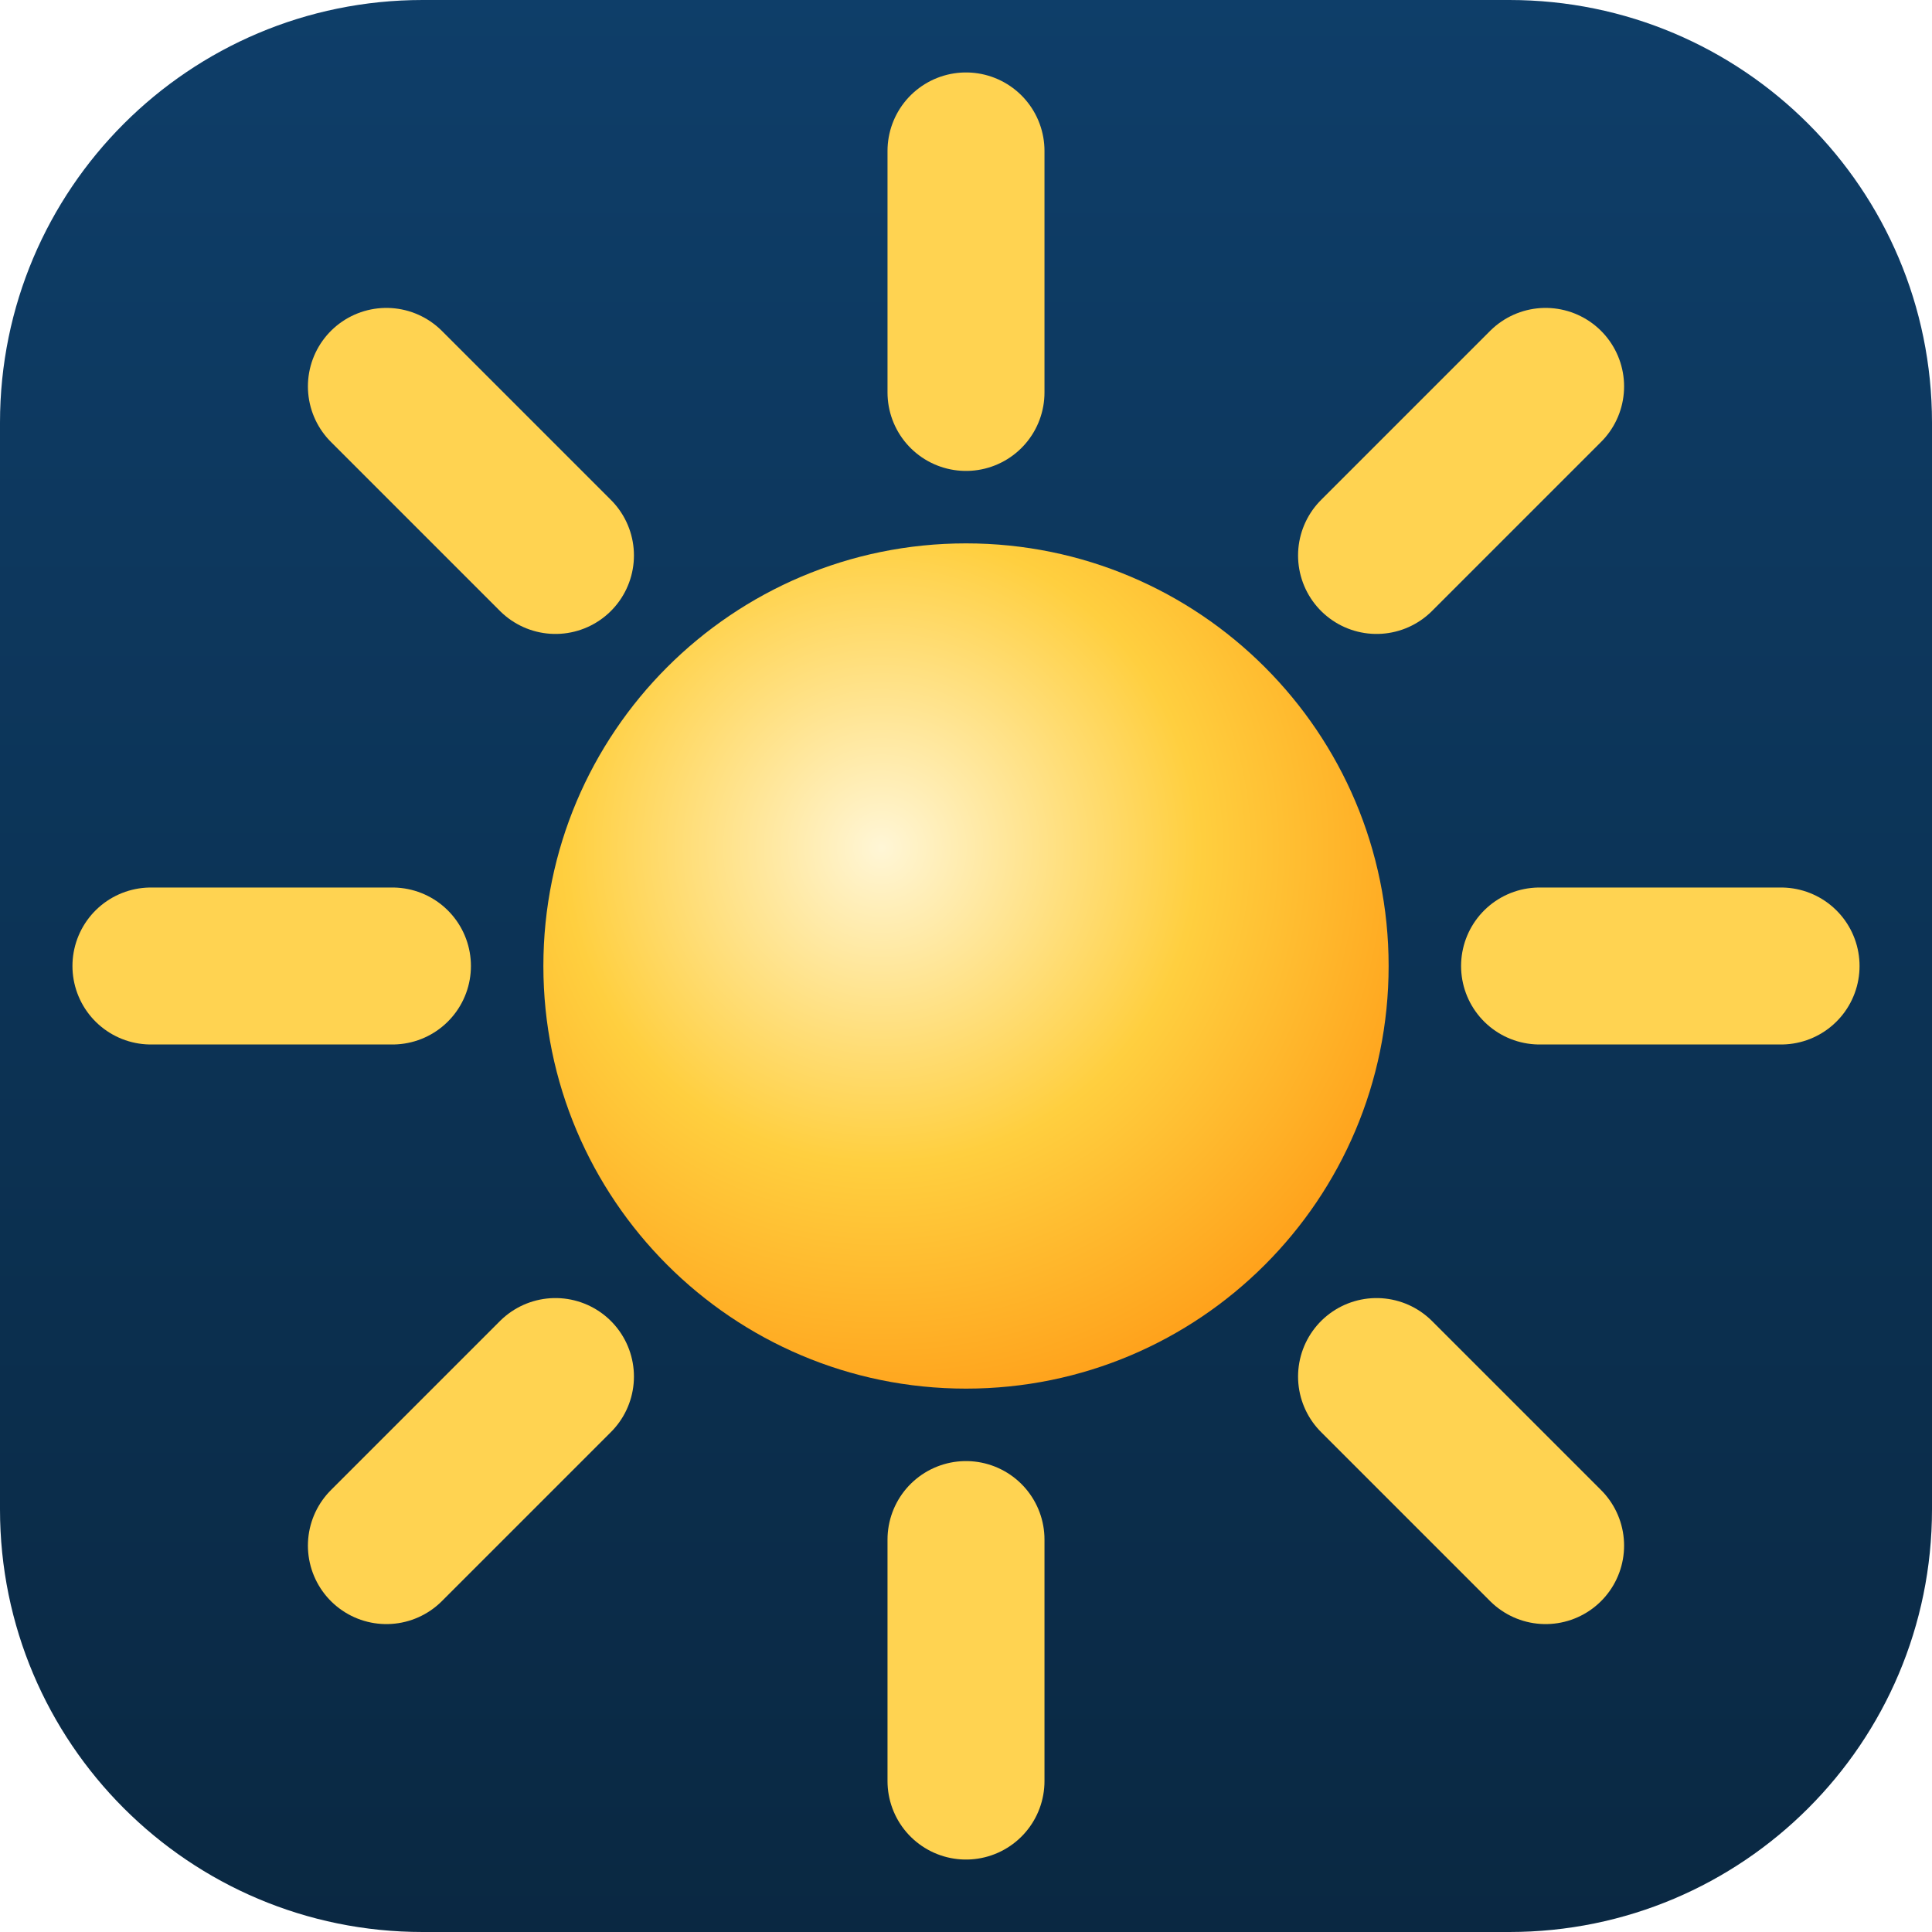
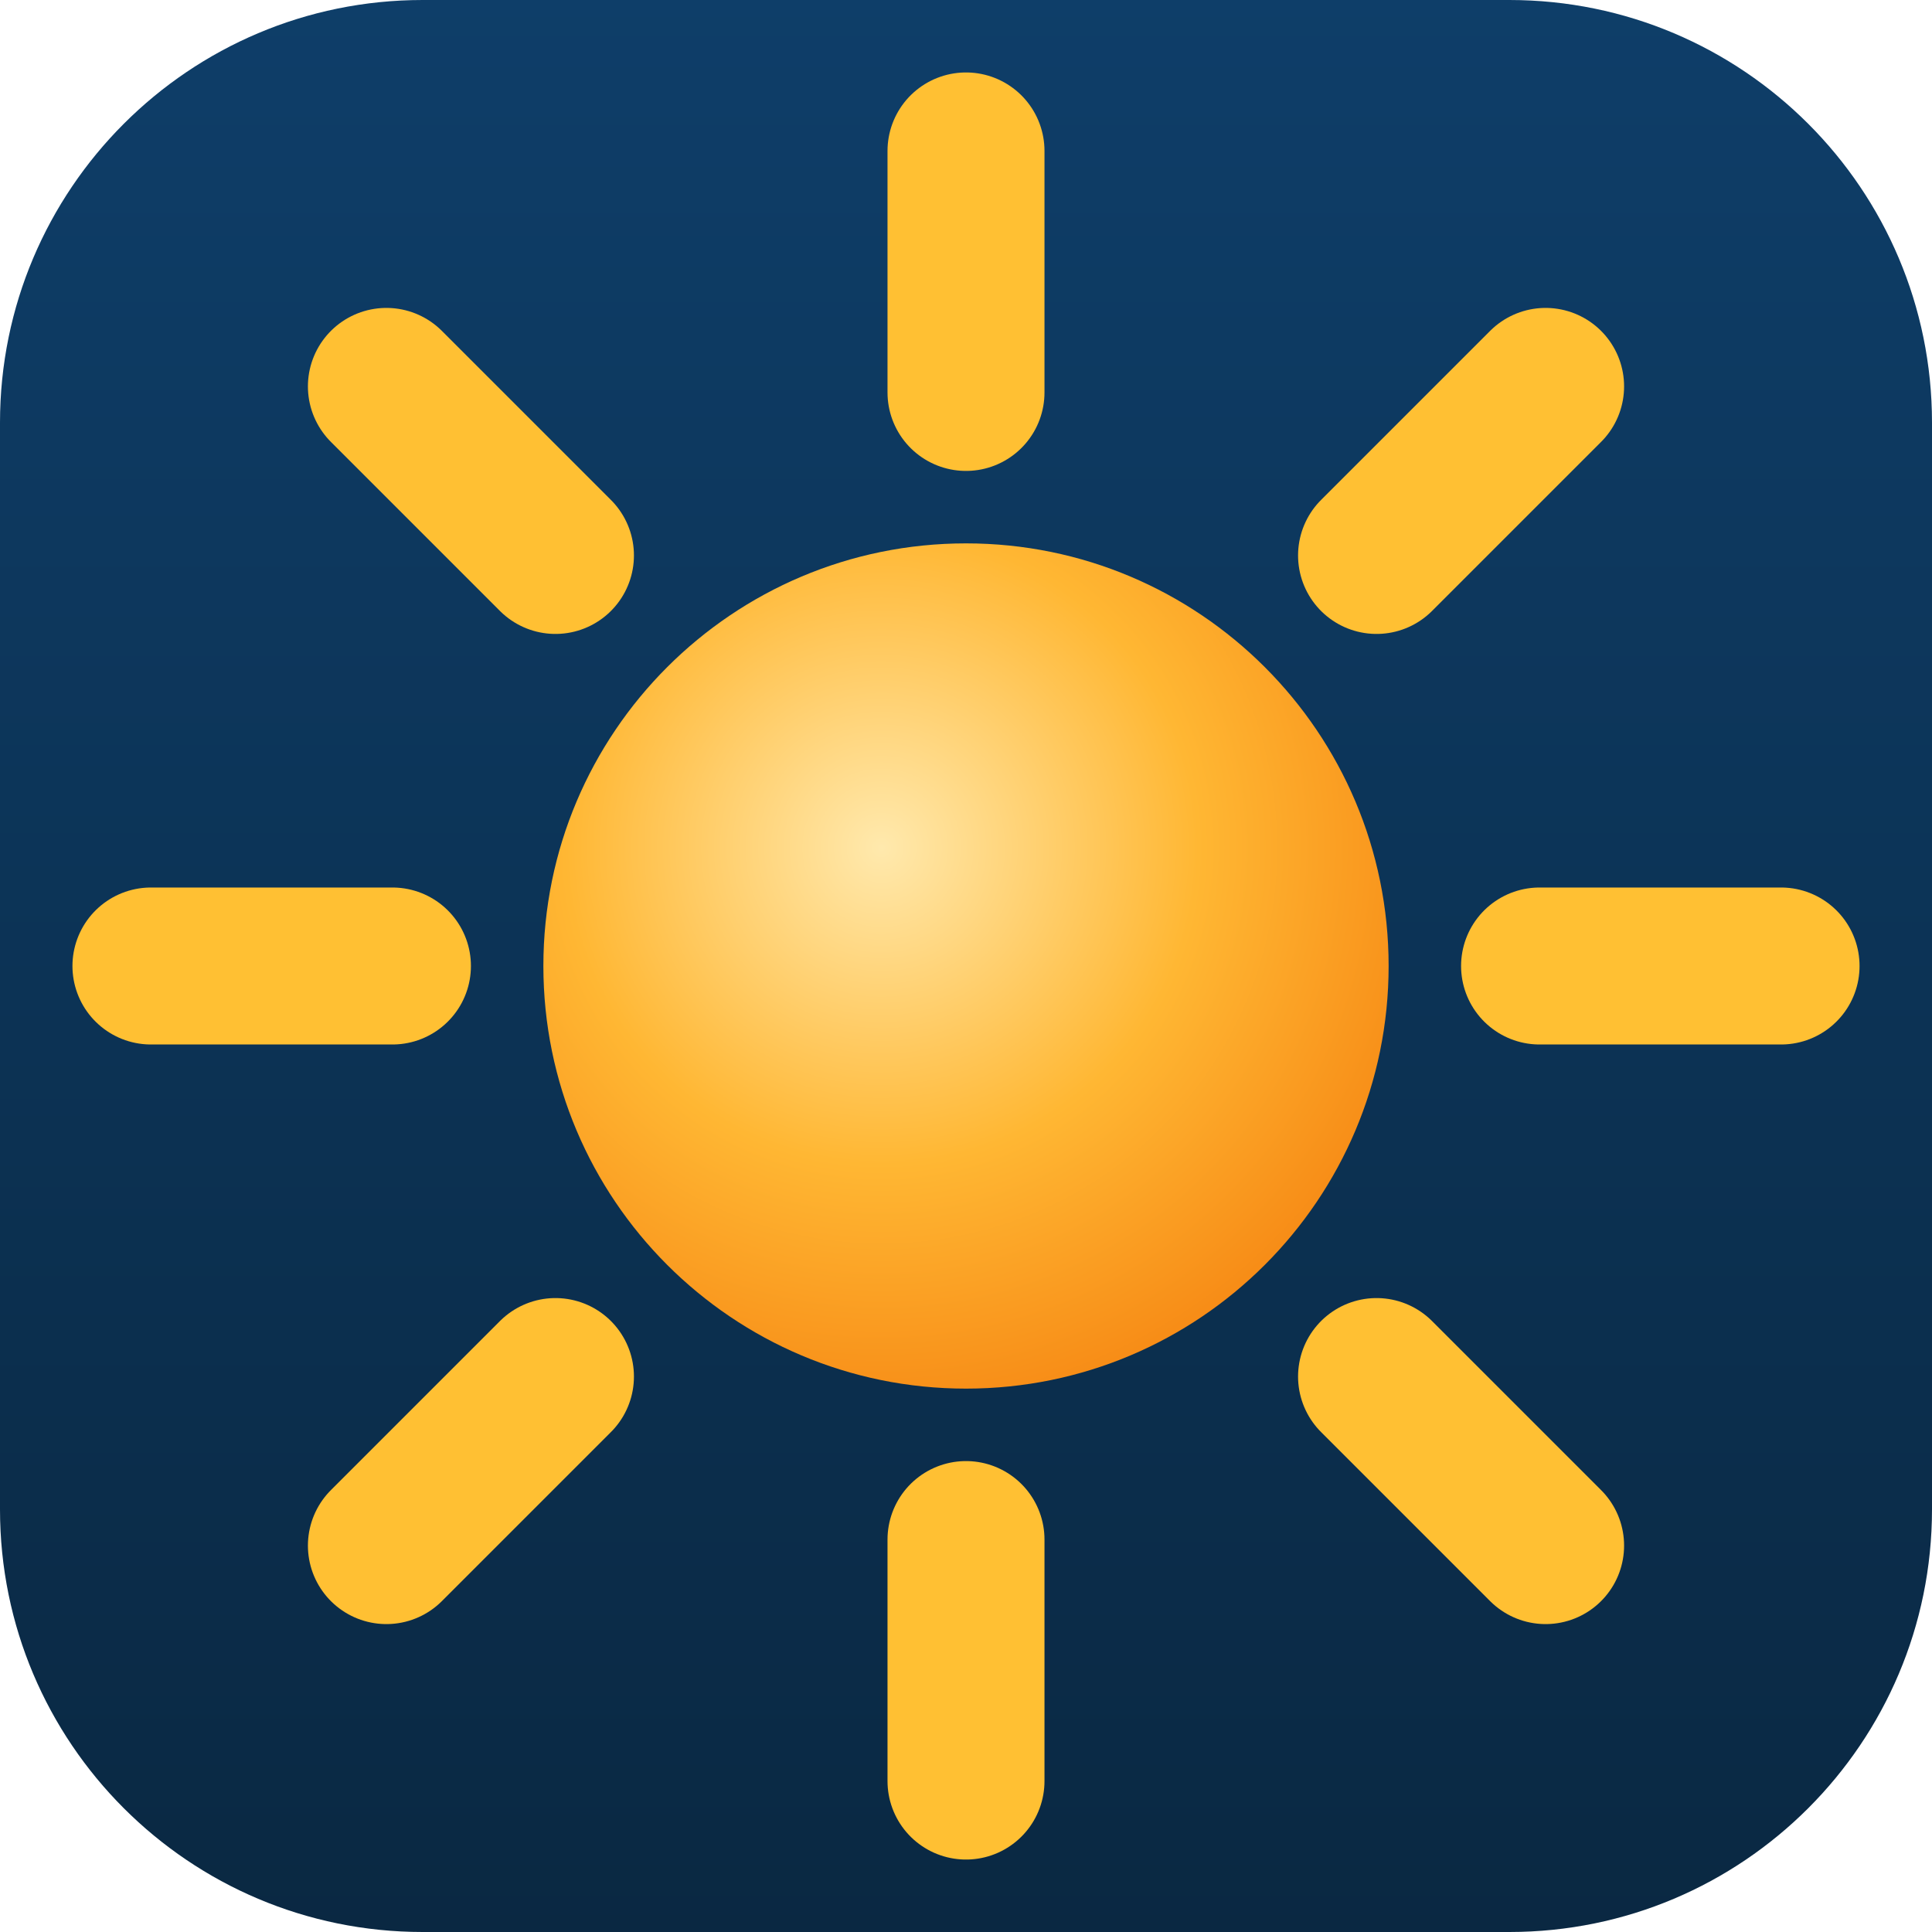
<svg xmlns="http://www.w3.org/2000/svg" viewBox="0 0 32 32">
  <defs>
    <linearGradient id="sky" x1="0" y1="0" x2="0" y2="1">
      <stop offset="0" stop-color="#0e3e69" />
      <stop offset="1" stop-color="#0a2842" />
    </linearGradient>
    <radialGradient id="sun" cx="0.4" cy="0.36" r="0.75">
-       <stop offset="0" stop-color="#fff6d6" />
-       <stop offset="0.5" stop-color="#ffcf3f" />
-       <stop offset="1" stop-color="#ff9612" />
+       <stop offset="0" stop-color="#ffe9ad" />
+       <stop offset="0.5" stop-color="#ffb733" />
+       <stop offset="1" stop-color="#f5810f" />
    </radialGradient>
  </defs>
  <rect width="32" height="32" rx="7" fill="url(#sky)" />
-   <g stroke="#ffd351" stroke-width="2.6" stroke-linecap="round">
+   <g stroke="#ffc033" stroke-width="2.6" stroke-linecap="round">
    <line x1="16" y1="2.5" x2="16" y2="6.5" />
    <line x1="16" y1="25.5" x2="16" y2="29.5" />
    <line x1="2.5" y1="16" x2="6.5" y2="16" />
    <line x1="25.5" y1="16" x2="29.5" y2="16" />
    <line x1="6.4" y1="6.4" x2="9.2" y2="9.2" />
    <line x1="22.8" y1="22.8" x2="25.6" y2="25.6" />
    <line x1="25.6" y1="6.4" x2="22.8" y2="9.2" />
    <line x1="9.2" y1="22.8" x2="6.4" y2="25.6" />
  </g>
  <circle cx="16" cy="16" r="7" fill="url(#sun)" />
</svg>
